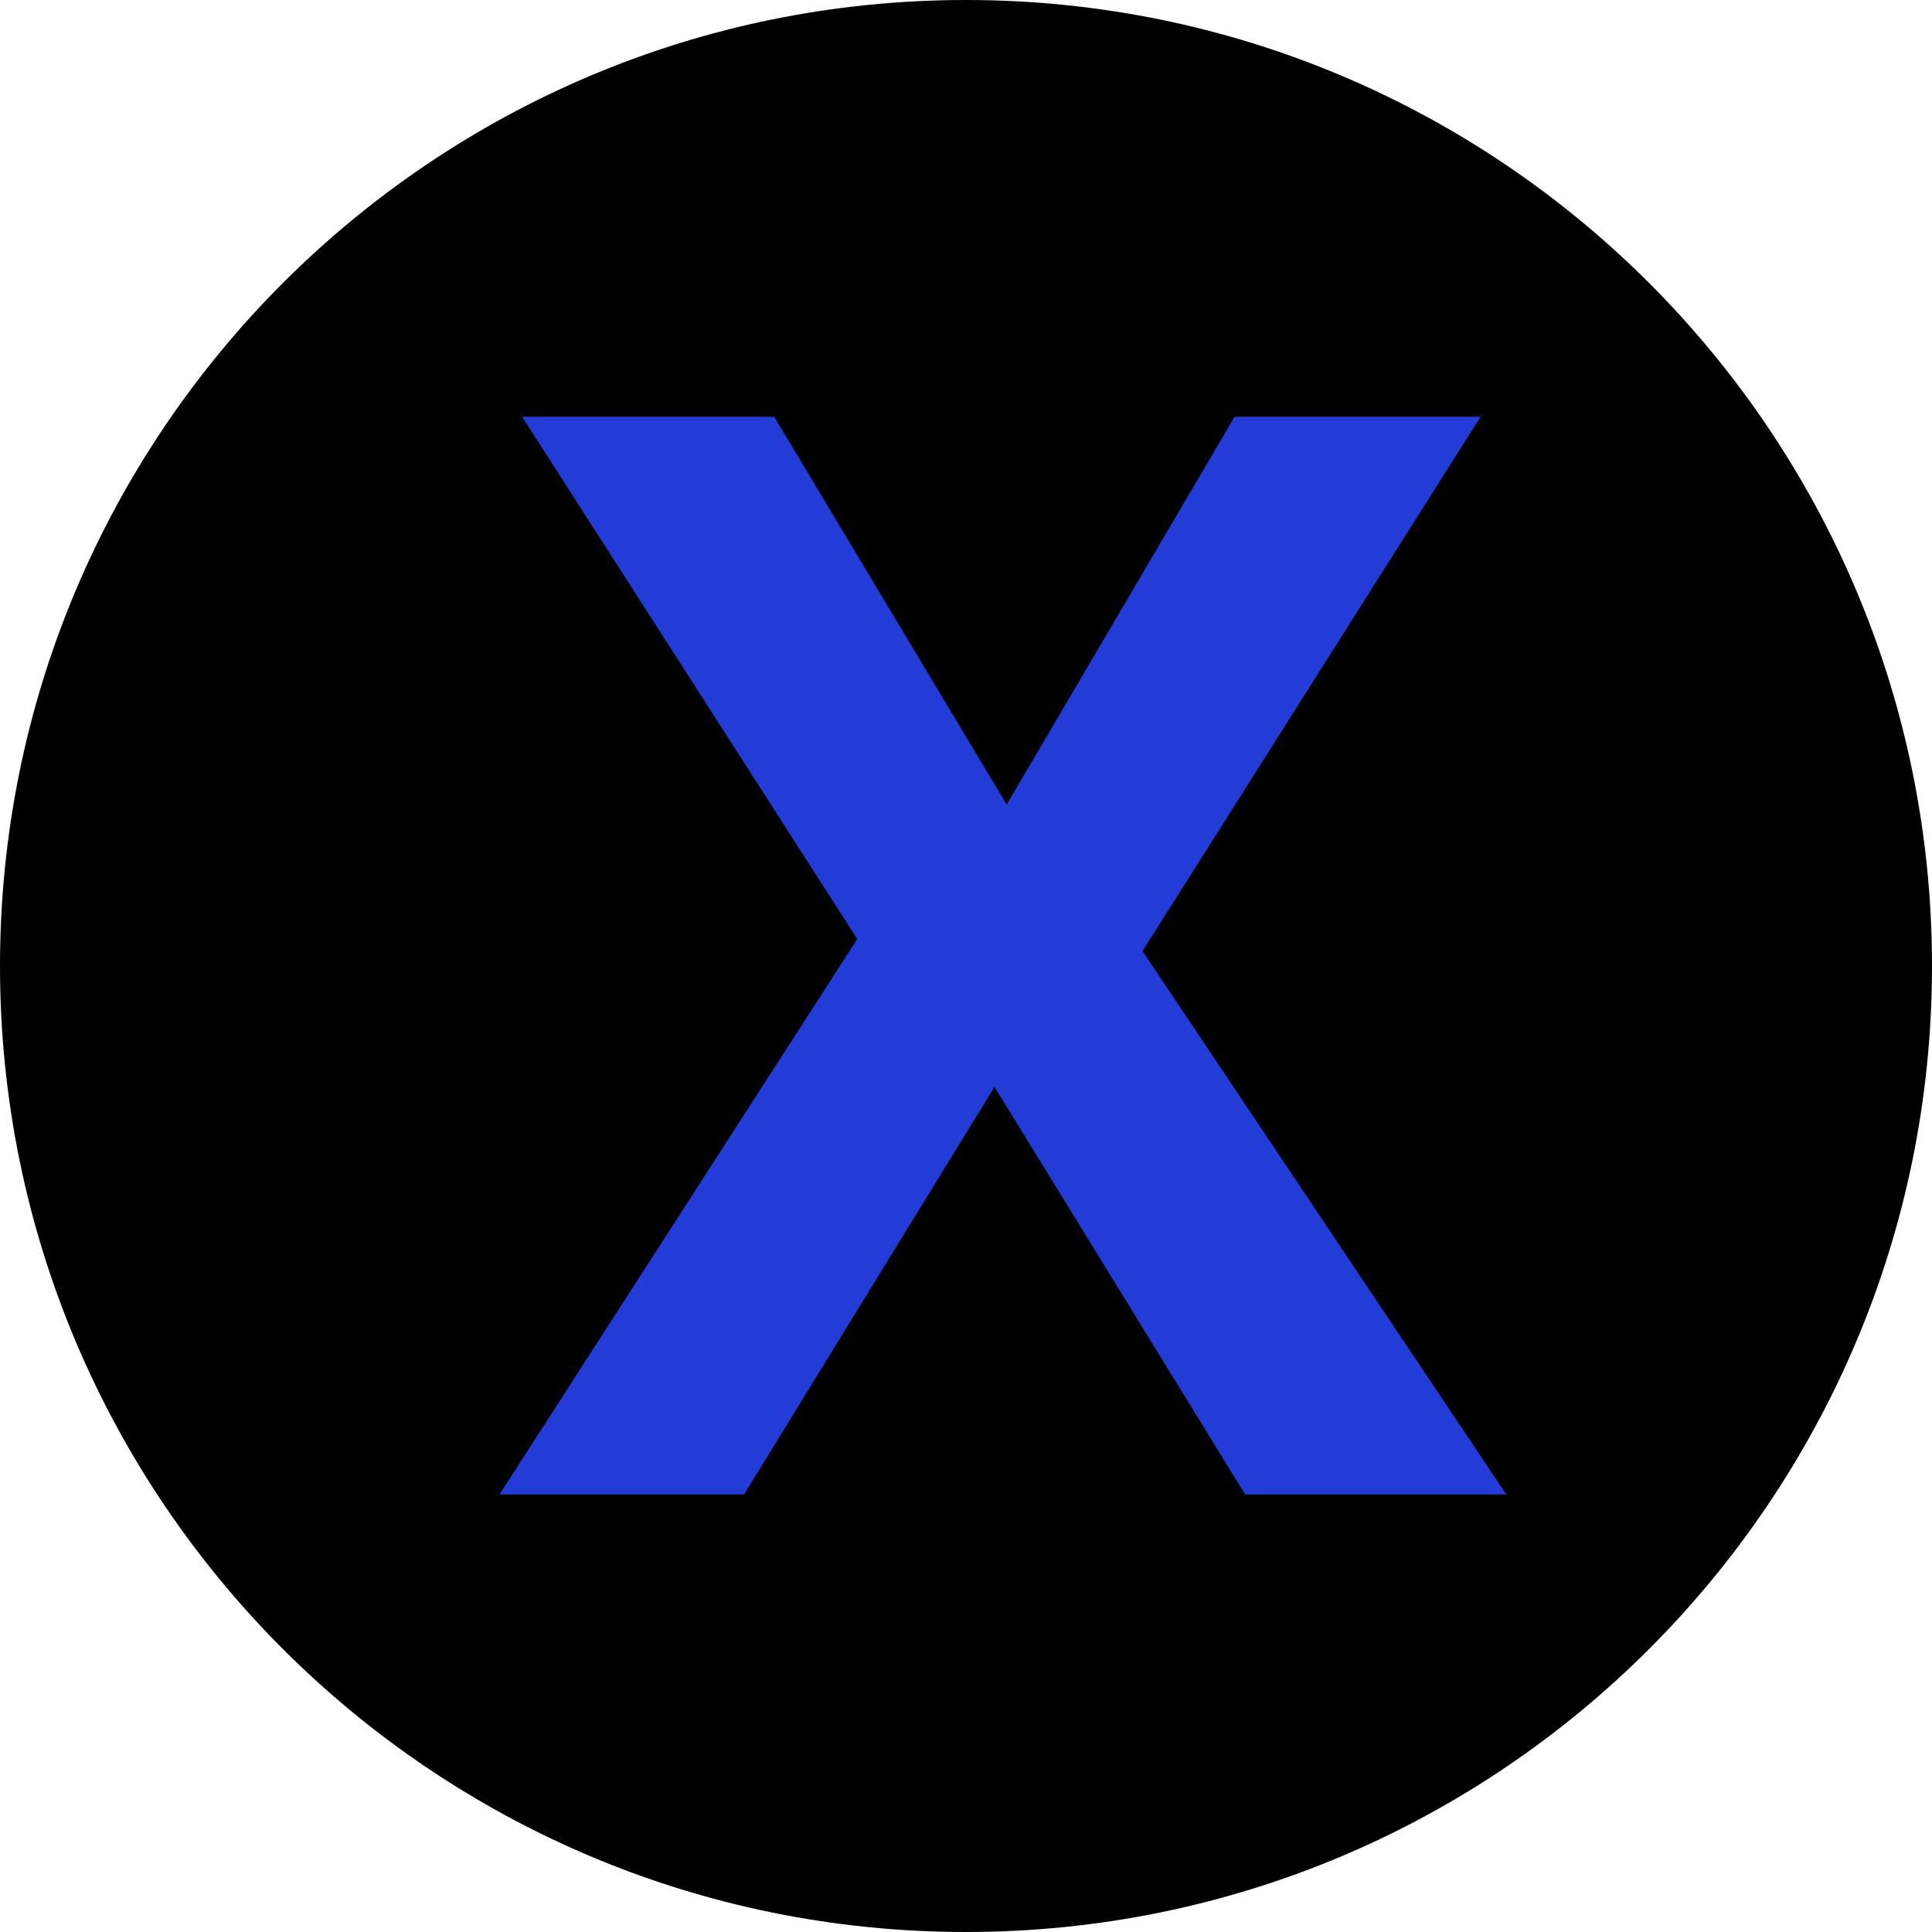
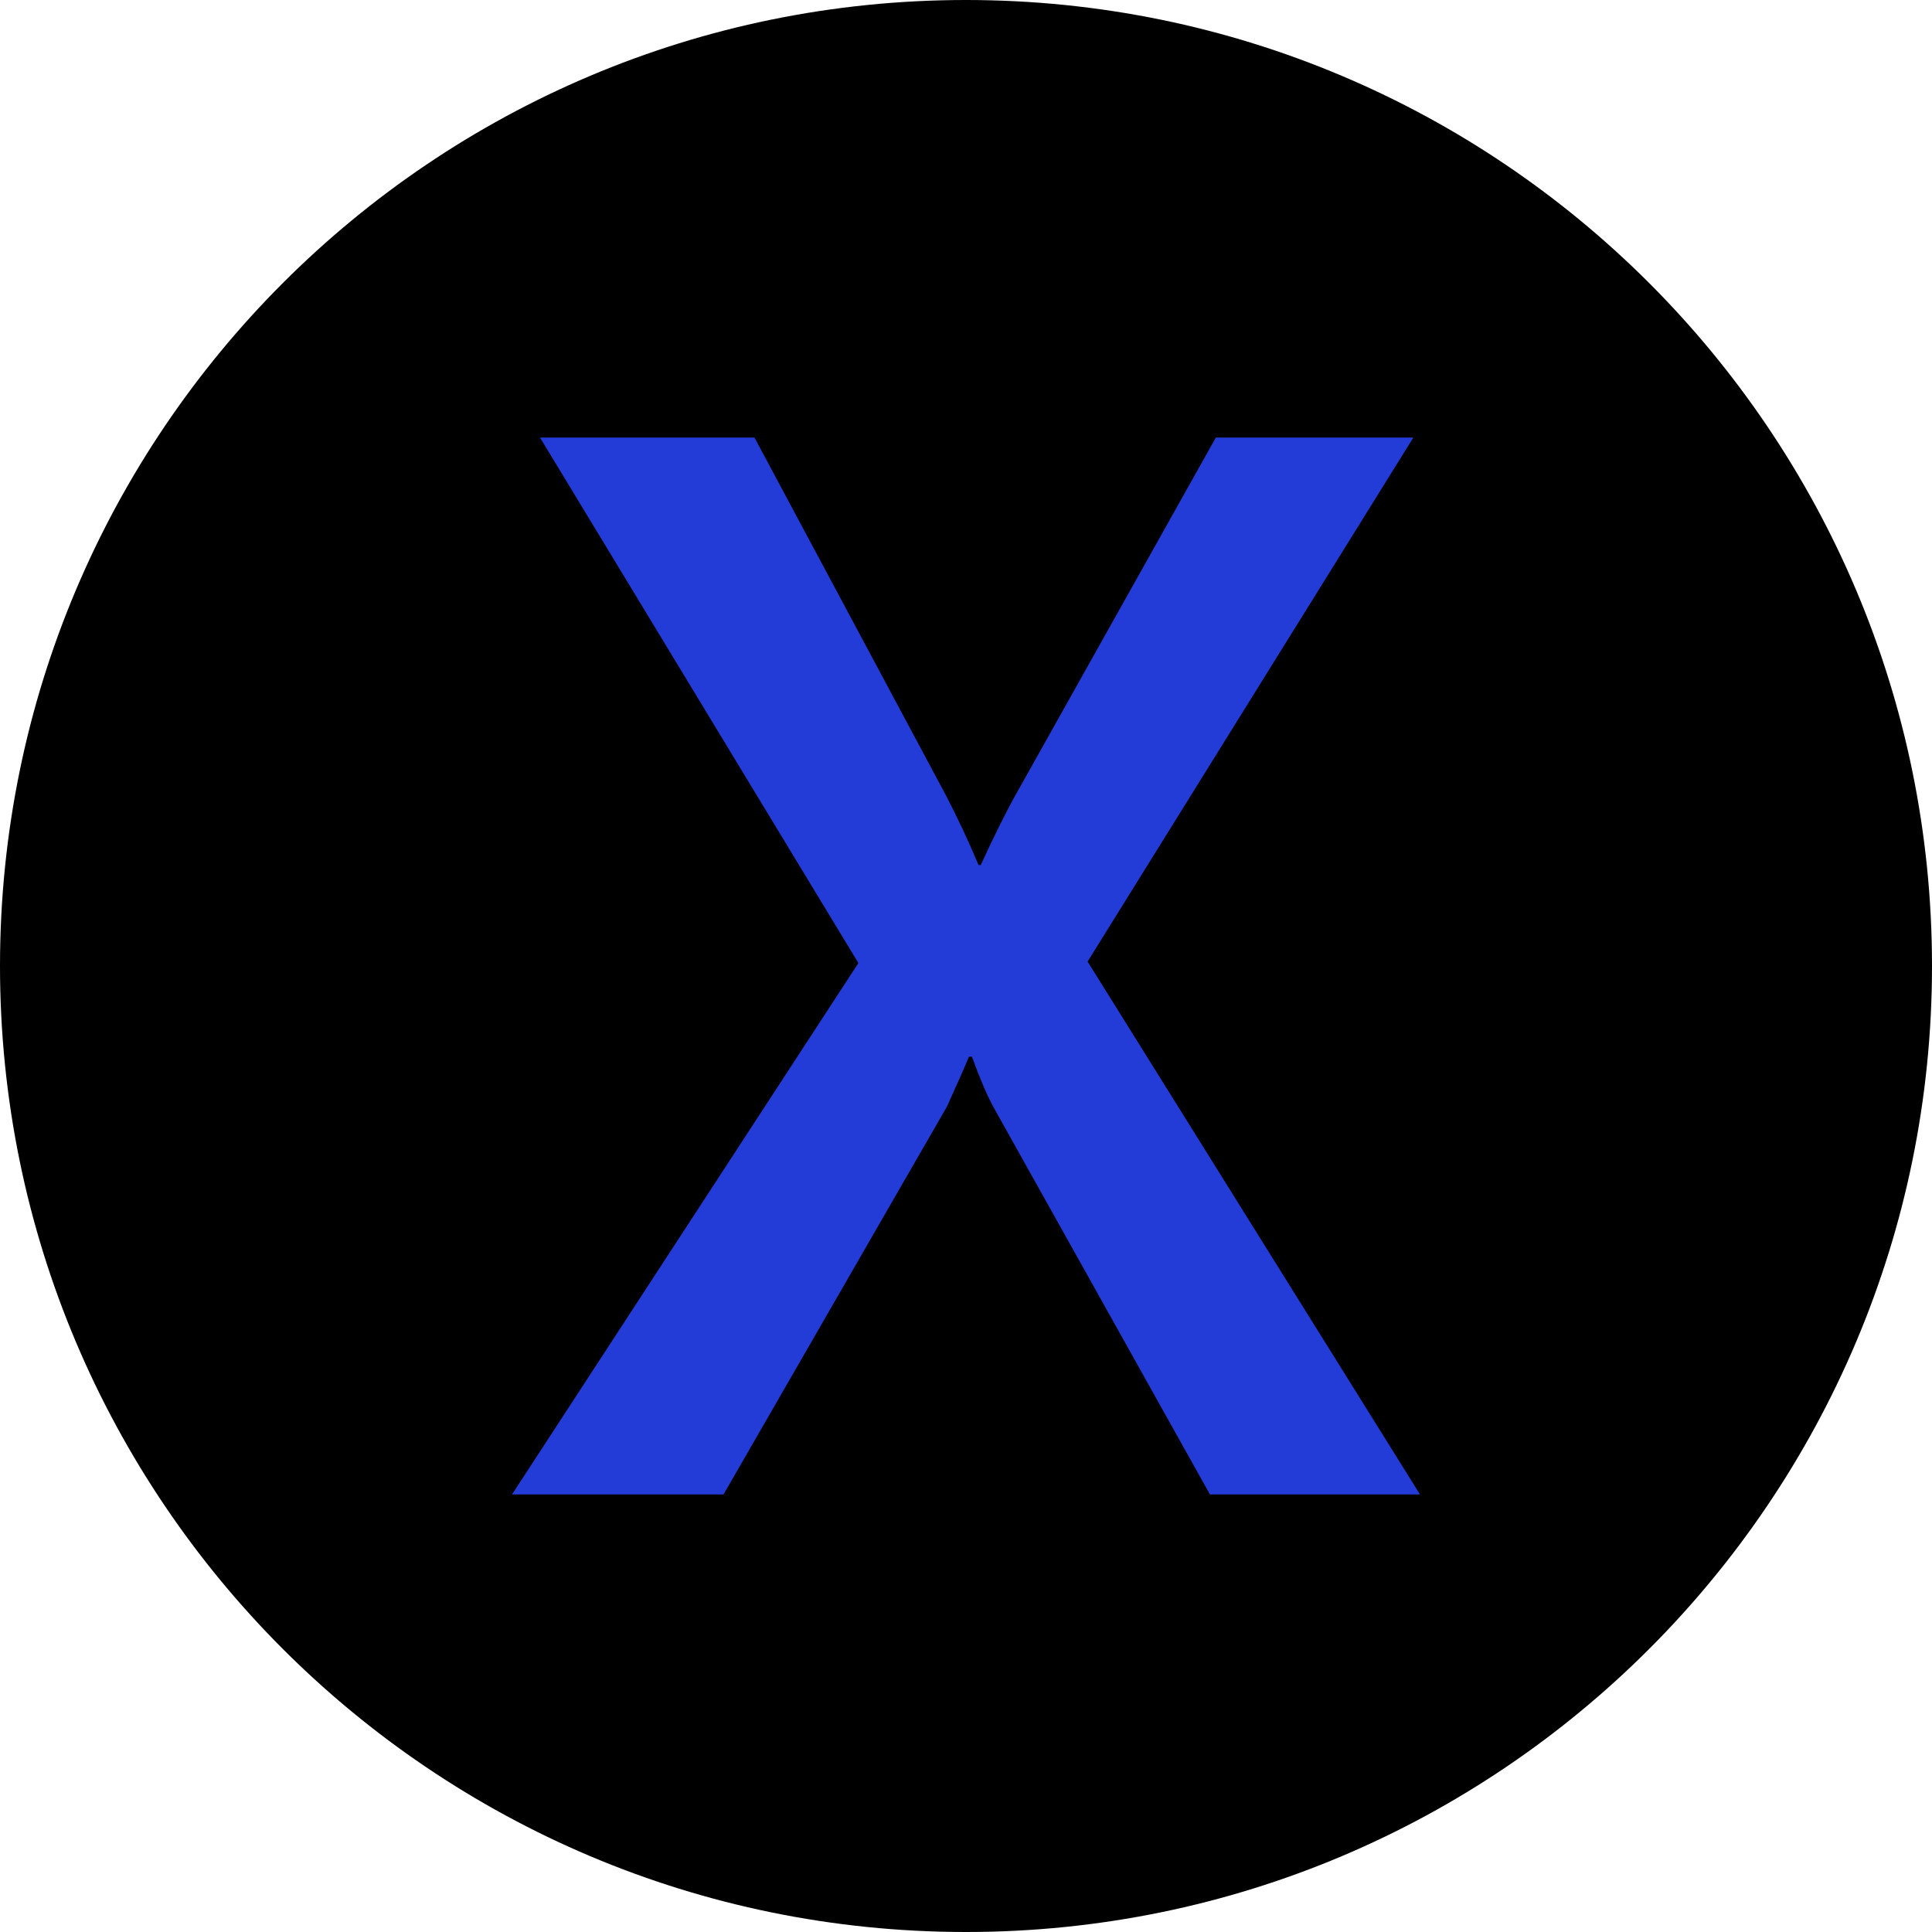
<svg xmlns="http://www.w3.org/2000/svg" width="100%" height="100%" viewBox="0 0 256 256" version="1.1" xml:space="preserve" style="fill-rule:evenodd;clip-rule:evenodd;stroke-linejoin:round;stroke-miterlimit:2;">
  <g transform="matrix(1,0,0,1,-591.754,-354.447)">
    <g id="X" transform="matrix(1,0,0,1,591.754,354.447)">
      <rect x="0" y="0" width="256" height="256" style="fill:none;" />
      <g transform="matrix(1,0,0,1,0,-354.447)">
        <circle cx="128" cy="482.447" r="128" />
      </g>
      <g transform="matrix(1,0,0,1,524.806,128.13)">
-         <text x="-458.623px" y="69.89px" style="font-family:'SegoeUI-Semibold', 'Segoe UI', sans-serif;font-weight:600;font-size:200px;fill:rgb(35,60,215);">X</text>
+         <path d="M-336.65,69.89L-364.482,69.89L-393.193,18.522C-394.039,16.96 -394.983,14.746 -396.025,11.882L-396.416,11.882C-397.002,13.314 -397.978,15.528 -399.345,18.522L-428.935,69.89L-456.963,69.89L-411.064,-0.521L-453.252,-70.15L-424.834,-70.15L-399.541,-22.884C-397.913,-19.759 -396.448,-16.634 -395.146,-13.509L-394.853,-13.509C-392.965,-17.61 -391.338,-20.866 -389.97,-23.275L-363.701,-70.15L-337.529,-70.15L-380.693,-0.716L-336.65,69.89Z" style="fill:rgb(35,60,215);fill-rule:nonzero;" />
      </g>
    </g>
  </g>
</svg>
